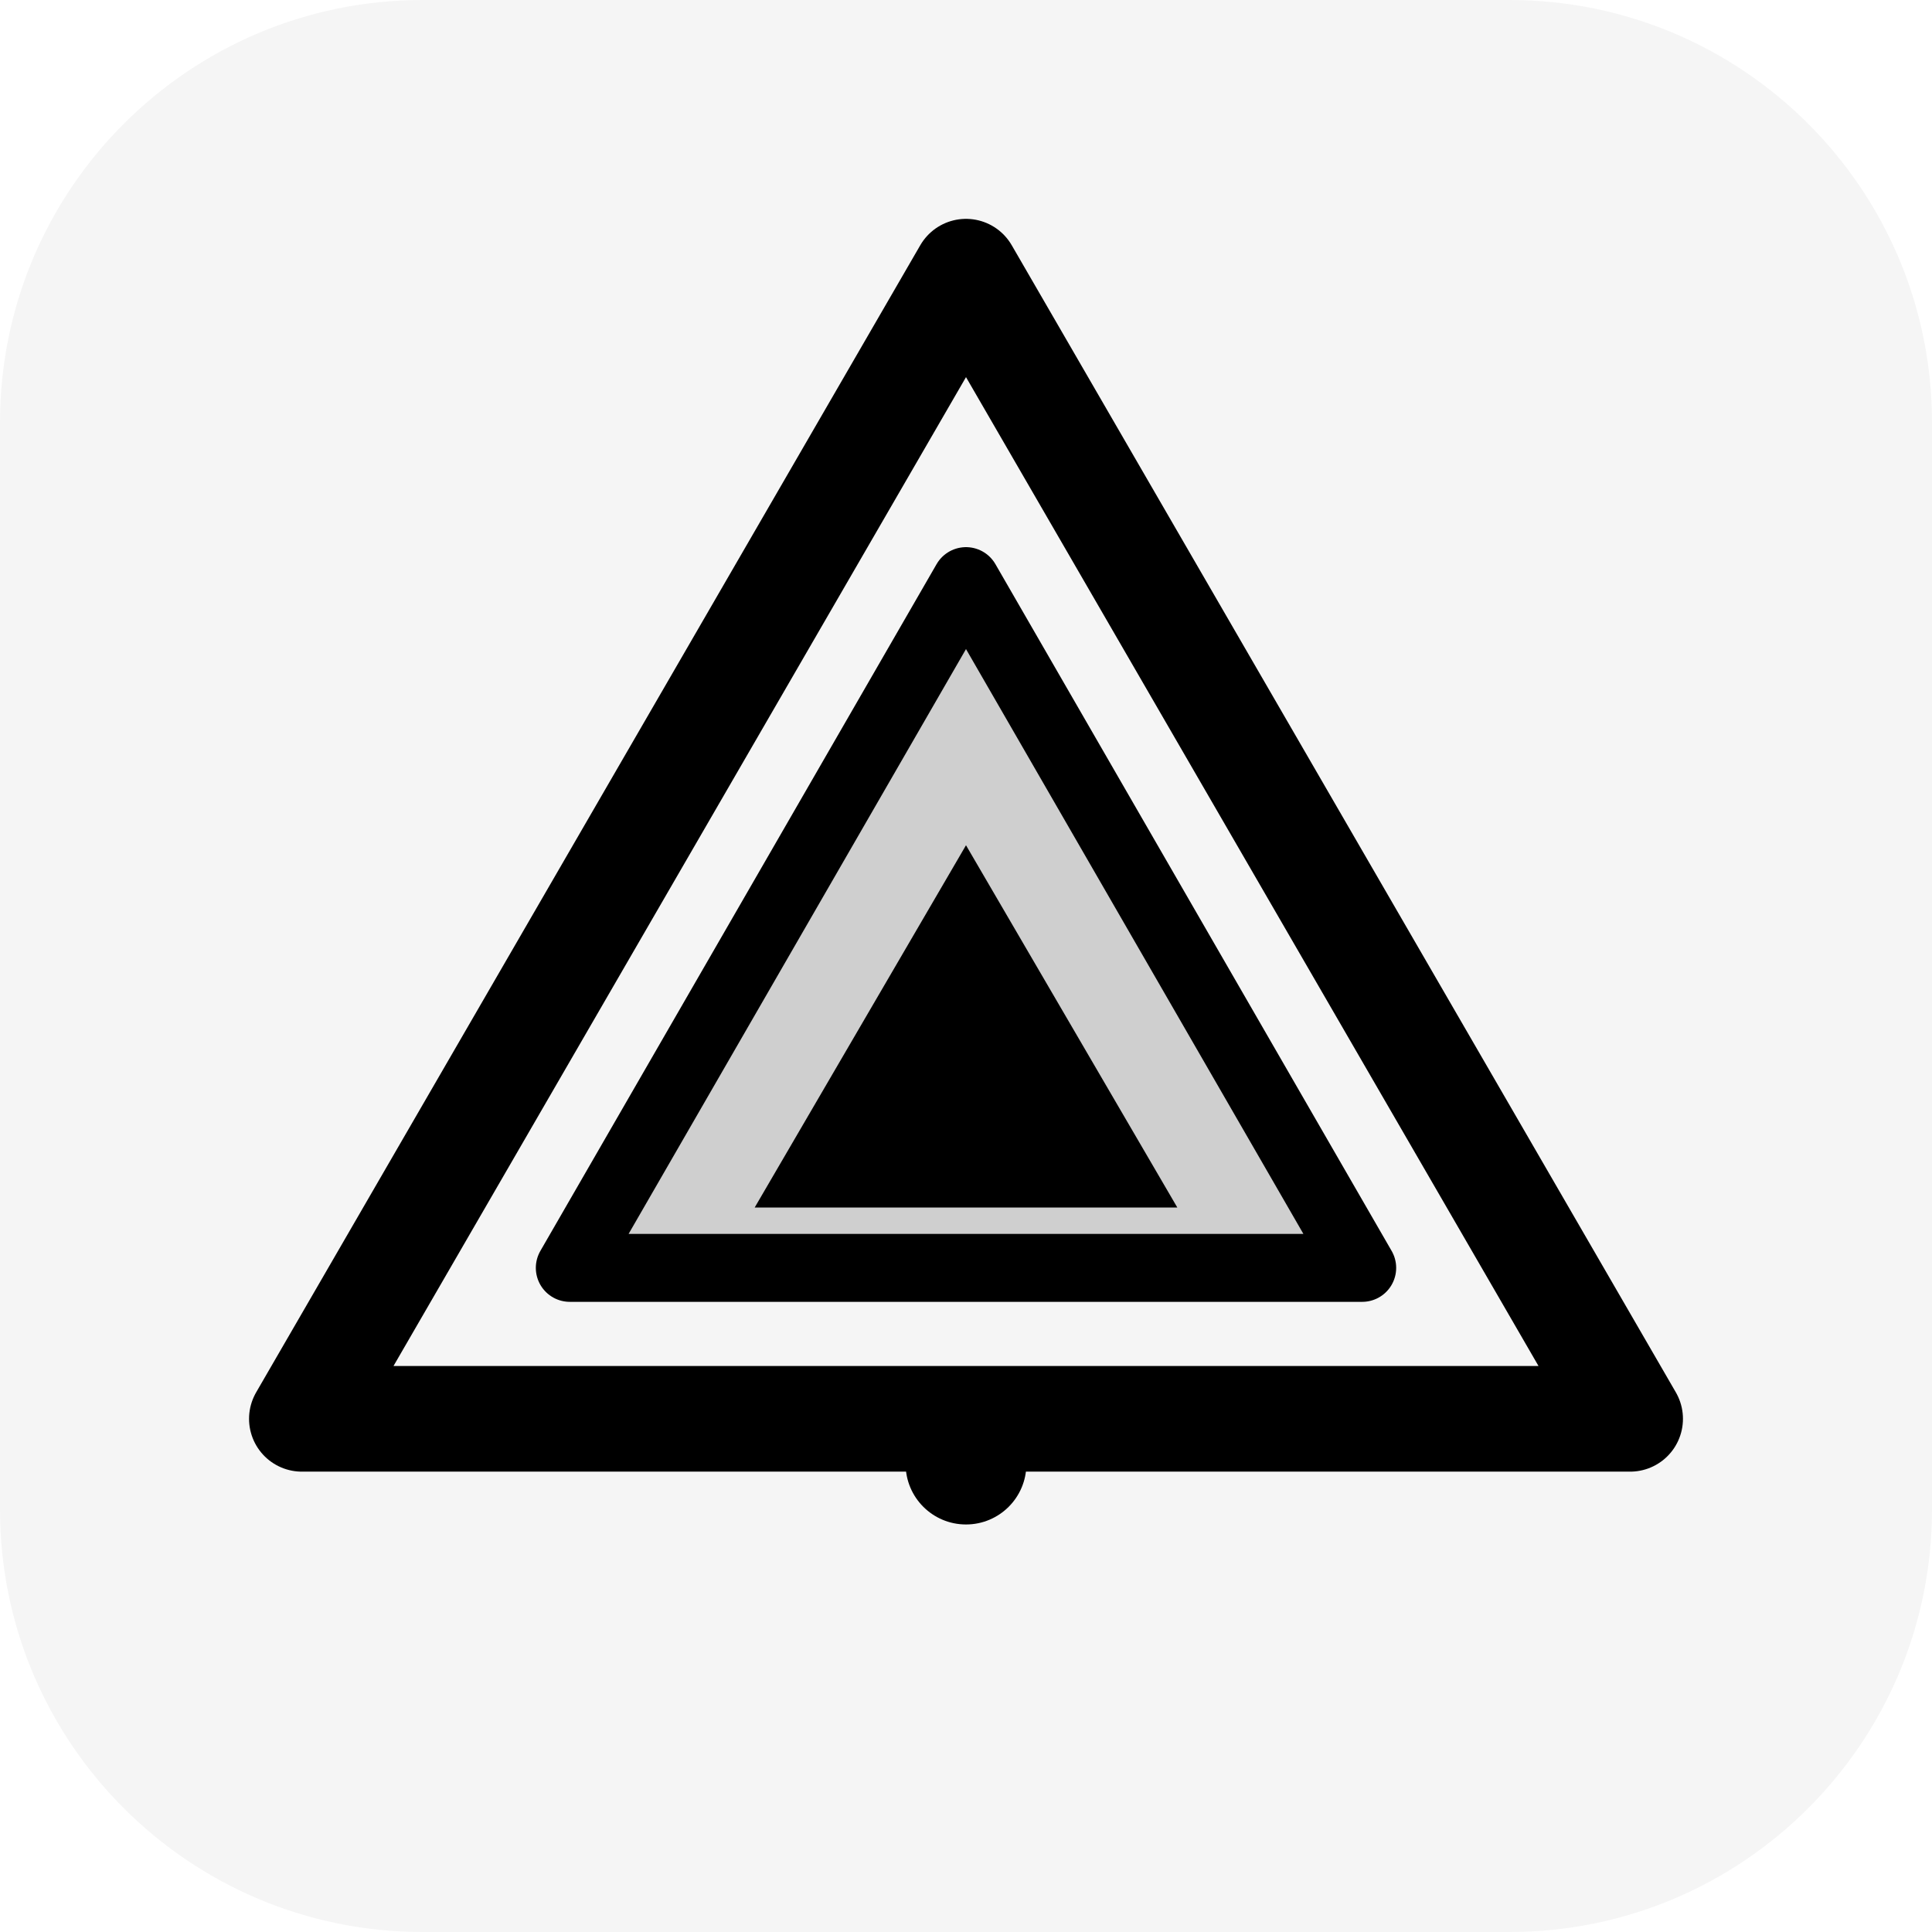
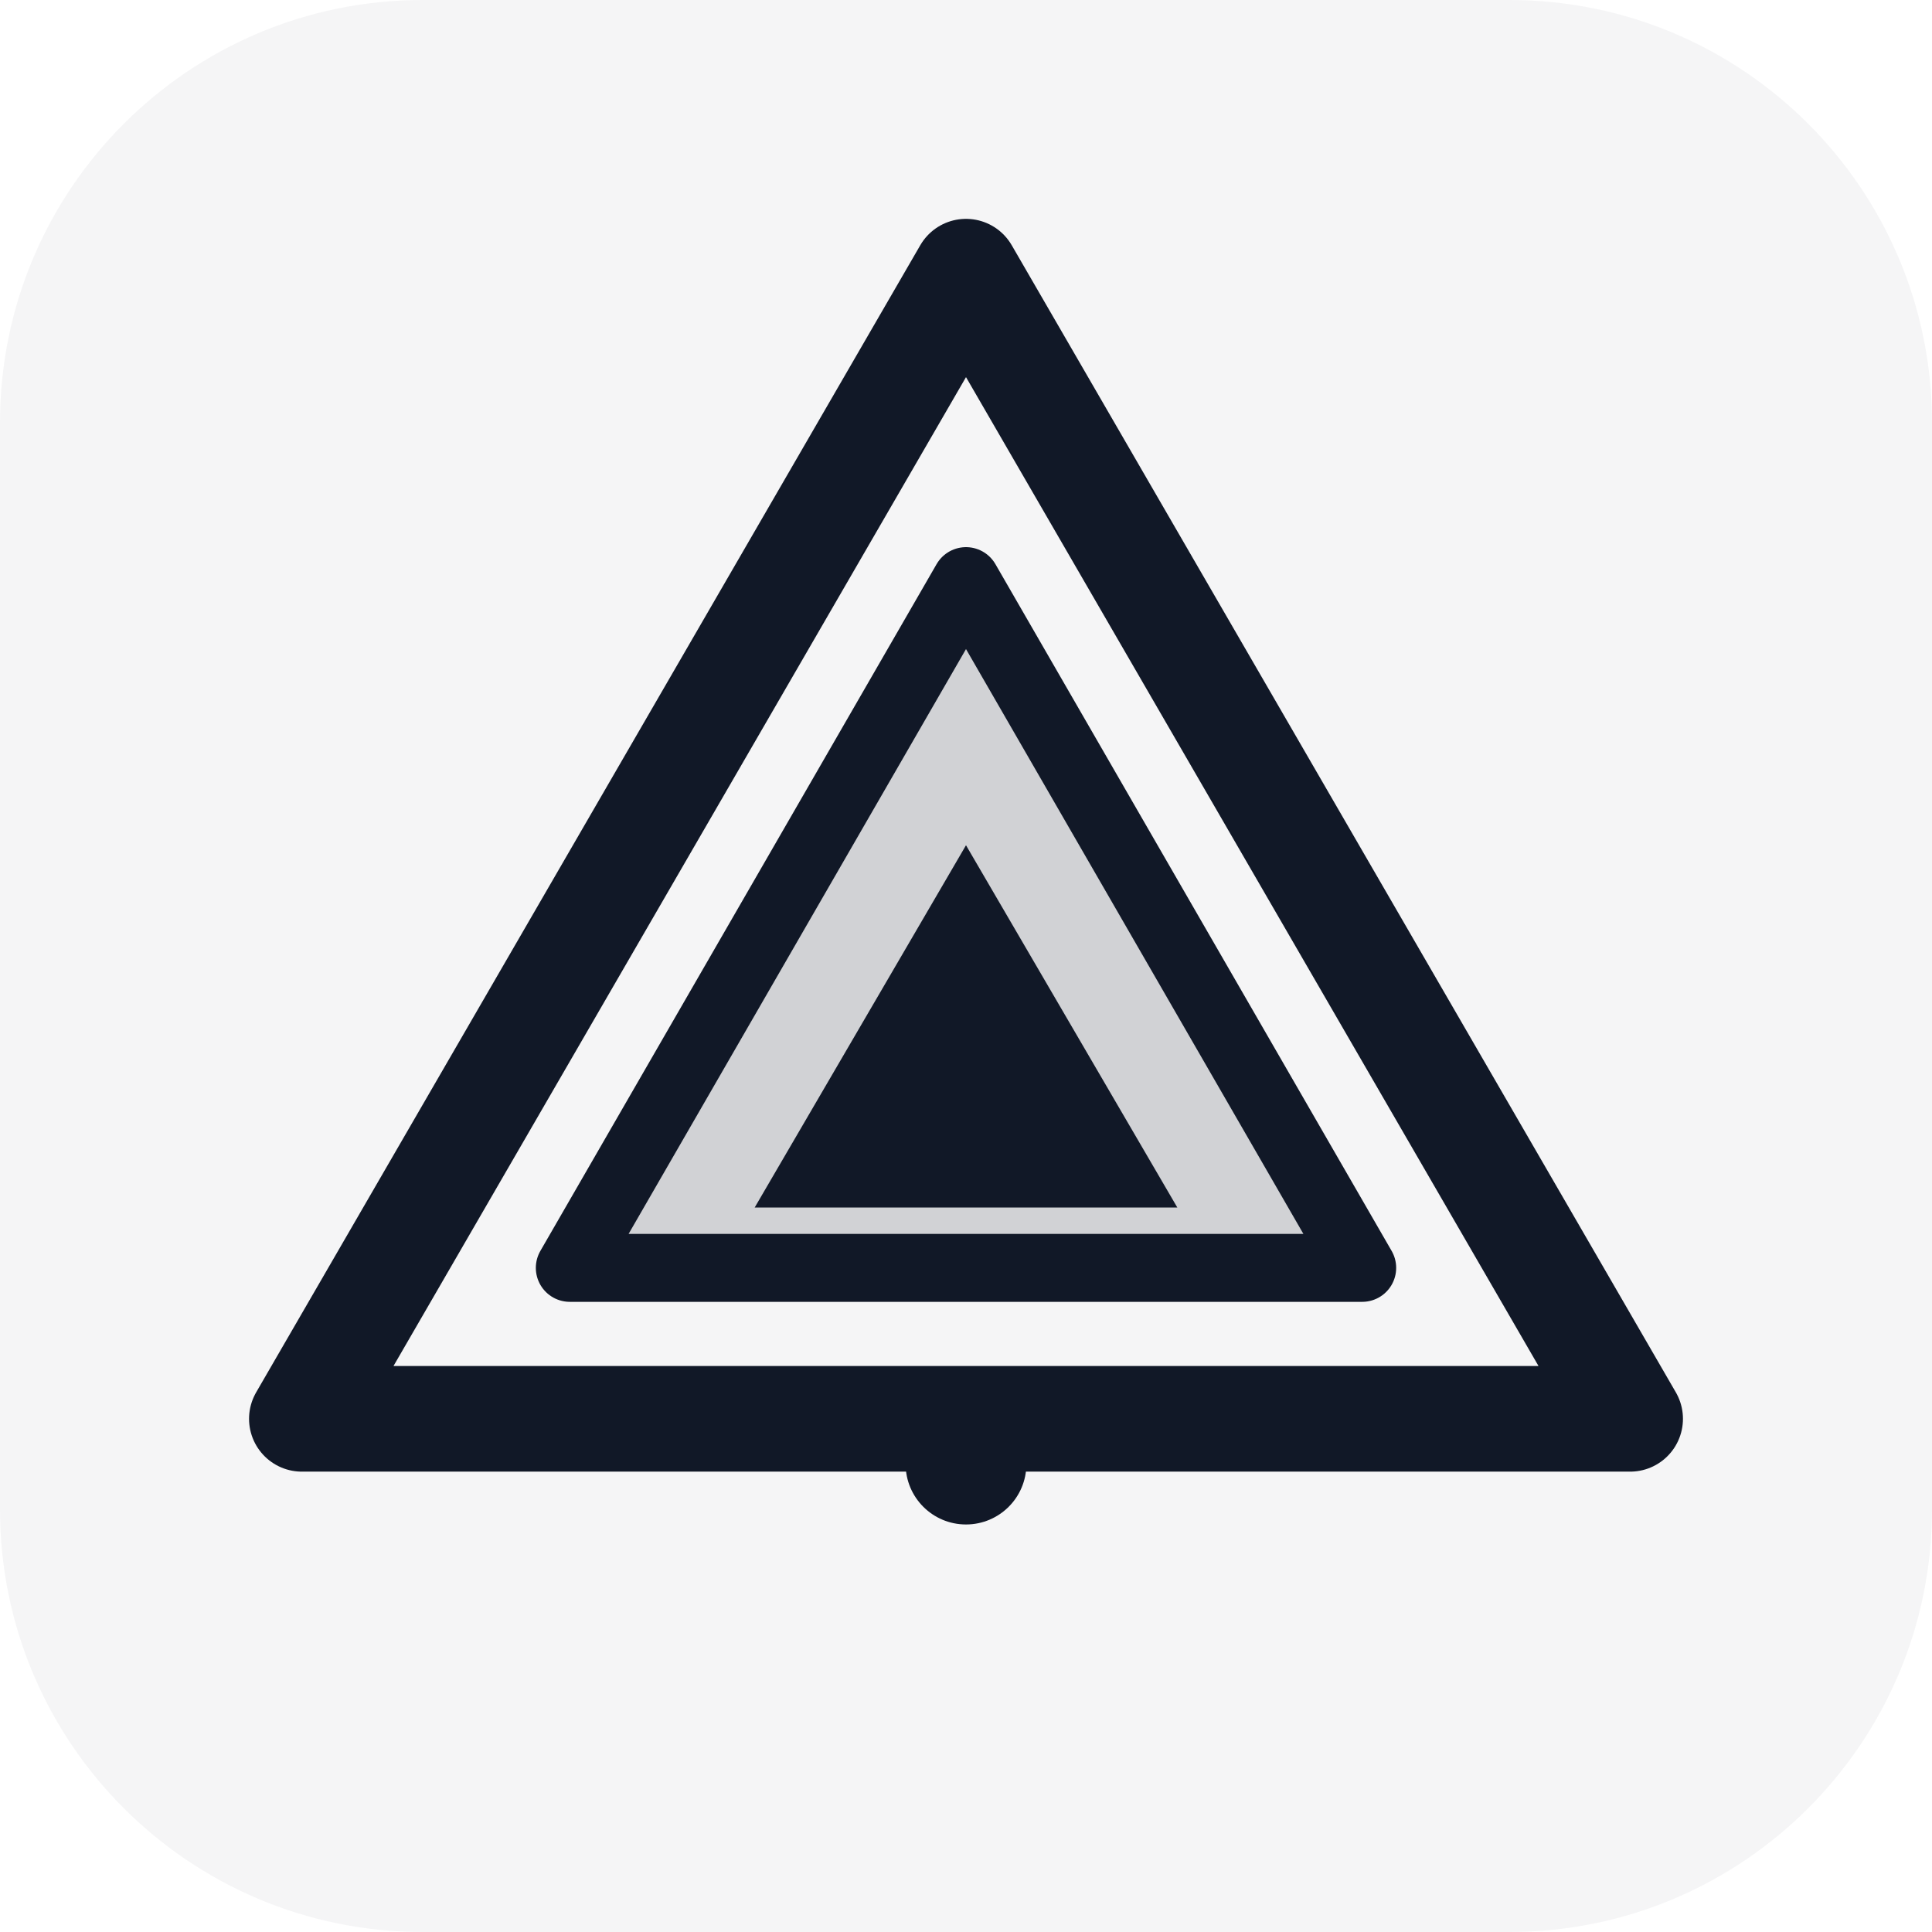
<svg xmlns="http://www.w3.org/2000/svg" width="512" height="512" viewBox="0 0 512 512" fill="none">
+   <style>
+     :root { color: #111827; }
+     @media (prefers-color-scheme: dark) { :root { color: #f8fafc; } }
+   </style>
  <rect width="512" height="512" rx="112" fill="currentColor" fill-opacity="0.04" />
  <path d="M256 72 432 376H80L256 72Z" stroke="currentColor" stroke-width="28" stroke-linejoin="round" />
  <path d="M256 154 361 336H151L256 154Z" fill="currentColor" fill-opacity="0.16" stroke="currentColor" stroke-width="18" stroke-linejoin="round" />
  <path d="m256 224 56 96H200l56-96Z" fill="currentColor" />
  <circle cx="256" cy="388" r="16" fill="currentColor" />
</svg>
